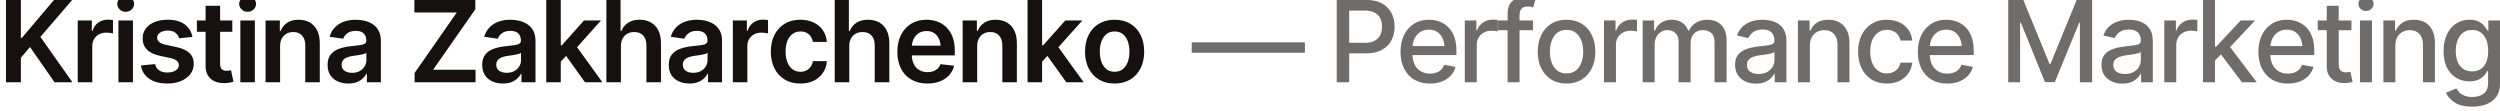
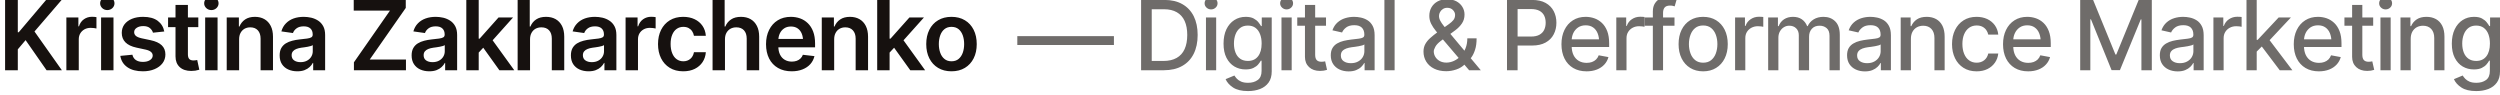
- <svg xmlns="http://www.w3.org/2000/svg" width="662.70" height="29.23" viewBox="0 0 662.70 29.23" role="img" aria-label="Kristina Zakharchenko">
+ <svg xmlns="http://www.w3.org/2000/svg" width="776.31" height="29.23" viewBox="0 0 776.31 29.23" role="img" aria-label="Kristina Zakharchenko">
  <g transform="translate(0,21.81)">
    <path d="M1.58 0.00V-21.83H5.53V-11.79H5.81L14.32 -21.83H19.14L10.71 -12.03L19.21 0.00H14.46L7.95 -9.35L5.53 -6.49V0.00Z M20.61 0.00V-16.38H24.34V-13.63H24.52Q24.96 -15.06 26.06 -15.83Q27.16 -16.60 28.56 -16.60Q28.88 -16.60 29.28 -16.57Q29.67 -16.54 29.95 -16.49V-12.96Q29.69 -13.04 29.17 -13.10Q28.64 -13.16 28.15 -13.16Q27.09 -13.16 26.25 -12.71Q25.42 -12.25 24.94 -11.46Q24.46 -10.66 24.46 -9.62V0.00Z M31.39 0.00V-16.38H35.24V0.00ZM33.32 -18.68Q32.40 -18.68 31.75 -19.29Q31.09 -19.91 31.09 -20.78Q31.09 -21.65 31.75 -22.26Q32.40 -22.88 33.32 -22.88Q34.24 -22.88 34.90 -22.26Q35.55 -21.65 35.55 -20.78Q35.55 -19.91 34.90 -19.29Q34.24 -18.68 33.32 -18.68Z M51.01 -12.03 47.50 -11.66Q47.28 -12.46 46.55 -13.09Q45.82 -13.71 44.48 -13.71Q43.28 -13.71 42.47 -13.19Q41.66 -12.66 41.66 -11.83Q41.66 -11.12 42.20 -10.66Q42.73 -10.20 43.97 -9.92L46.77 -9.33Q49.08 -8.84 50.22 -7.75Q51.36 -6.66 51.36 -4.91Q51.36 -3.36 50.47 -2.18Q49.57 -1.00 48.00 -0.34Q46.43 0.33 44.38 0.33Q41.37 0.33 39.55 -0.94Q37.72 -2.21 37.36 -4.46L41.11 -4.82Q41.37 -3.71 42.21 -3.15Q43.05 -2.59 44.37 -2.59Q45.74 -2.59 46.58 -3.15Q47.42 -3.72 47.42 -4.54Q47.42 -5.92 45.21 -6.41L42.42 -7.01Q40.07 -7.51 38.94 -8.67Q37.81 -9.82 37.81 -11.60Q37.81 -13.12 38.64 -14.24Q39.48 -15.35 40.97 -15.97Q42.47 -16.58 44.43 -16.58Q47.32 -16.58 48.97 -15.35Q50.62 -14.11 51.01 -12.03Z M61.58 -16.38V-13.38H52.19V-16.38ZM54.50 -20.27H58.35V-4.92Q58.35 -3.95 58.77 -3.49Q59.19 -3.04 60.11 -3.04Q60.37 -3.04 60.67 -3.08Q60.98 -3.12 61.24 -3.18L61.89 -0.16Q61.28 0.03 60.65 0.13Q60.01 0.22 59.39 0.22Q57.10 0.22 55.80 -0.98Q54.50 -2.19 54.50 -4.29Z M63.71 0.00V-16.38H67.56V0.00ZM65.64 -18.68Q64.72 -18.68 64.06 -19.29Q63.40 -19.91 63.40 -20.78Q63.40 -21.65 64.06 -22.26Q64.72 -22.88 65.64 -22.88Q66.56 -22.88 67.21 -22.26Q67.87 -21.65 67.87 -20.78Q67.87 -19.91 67.21 -19.29Q66.56 -18.68 65.64 -18.68Z M74.25 -9.59V0.00H70.40V-16.38H74.18V-13.58H74.36Q74.92 -14.96 76.12 -15.77Q77.32 -16.58 79.16 -16.58Q80.85 -16.58 82.11 -15.86Q83.37 -15.14 84.07 -13.76Q84.77 -12.38 84.77 -10.41V0.00H80.92V-9.81Q80.92 -11.45 80.07 -12.39Q79.22 -13.32 77.72 -13.32Q76.72 -13.32 75.93 -12.88Q75.15 -12.43 74.70 -11.60Q74.25 -10.78 74.25 -9.59Z M92.33 0.33Q90.77 0.33 89.52 -0.23Q88.27 -0.79 87.55 -1.89Q86.84 -2.99 86.84 -4.60Q86.84 -5.98 87.35 -6.89Q87.87 -7.79 88.75 -8.34Q89.64 -8.88 90.75 -9.16Q91.86 -9.45 93.05 -9.57Q94.50 -9.72 95.39 -9.84Q96.28 -9.96 96.69 -10.23Q97.10 -10.49 97.10 -11.04V-11.12Q97.10 -12.31 96.39 -12.97Q95.68 -13.63 94.33 -13.63Q92.92 -13.63 92.09 -13.01Q91.27 -12.40 90.97 -11.55L87.37 -12.06Q87.80 -13.56 88.79 -14.56Q89.77 -15.57 91.18 -16.08Q92.60 -16.58 94.31 -16.58Q95.48 -16.58 96.66 -16.31Q97.83 -16.03 98.81 -15.39Q99.78 -14.75 100.37 -13.67Q100.96 -12.58 100.96 -10.96V0.00H97.25V-2.26H97.13Q96.78 -1.58 96.14 -0.99Q95.50 -0.40 94.56 -0.03Q93.62 0.33 92.33 0.33ZM93.32 -2.51Q94.48 -2.51 95.33 -2.97Q96.19 -3.43 96.65 -4.20Q97.12 -4.97 97.12 -5.87V-7.80Q96.93 -7.65 96.50 -7.52Q96.08 -7.39 95.54 -7.29Q95.00 -7.20 94.48 -7.12Q93.96 -7.05 93.58 -7.00Q92.72 -6.88 92.03 -6.61Q91.35 -6.35 90.96 -5.87Q90.56 -5.40 90.56 -4.65Q90.56 -3.59 91.34 -3.05Q92.11 -2.51 93.32 -2.51Z M109.90 0.00V-2.46L121.09 -18.51H109.84V-21.83H126.00V-19.35L114.81 -3.32H126.06V0.00Z M133.31 0.33Q131.75 0.33 130.51 -0.23Q129.26 -0.79 128.54 -1.89Q127.82 -2.99 127.82 -4.60Q127.82 -5.98 128.34 -6.89Q128.85 -7.79 129.74 -8.34Q130.63 -8.88 131.73 -9.16Q132.84 -9.45 134.04 -9.57Q135.49 -9.72 136.38 -9.84Q137.26 -9.96 137.67 -10.23Q138.08 -10.49 138.08 -11.04V-11.12Q138.08 -12.31 137.37 -12.97Q136.67 -13.63 135.32 -13.63Q133.90 -13.63 133.08 -13.01Q132.25 -12.40 131.96 -11.55L128.36 -12.06Q128.79 -13.56 129.77 -14.56Q130.75 -15.57 132.17 -16.08Q133.58 -16.58 135.30 -16.58Q136.47 -16.58 137.64 -16.31Q138.81 -16.03 139.79 -15.39Q140.77 -14.75 141.36 -13.67Q141.95 -12.58 141.95 -10.96V0.00H138.23V-2.26H138.12Q137.77 -1.58 137.13 -0.99Q136.49 -0.40 135.55 -0.03Q134.60 0.33 133.31 0.33ZM134.30 -2.51Q135.47 -2.51 136.32 -2.97Q137.17 -3.43 137.64 -4.20Q138.11 -4.97 138.11 -5.87V-7.80Q137.92 -7.65 137.49 -7.52Q137.06 -7.39 136.52 -7.29Q135.99 -7.20 135.47 -7.12Q134.94 -7.05 134.57 -7.00Q133.70 -6.88 133.02 -6.61Q132.34 -6.35 131.94 -5.87Q131.55 -5.40 131.55 -4.65Q131.55 -3.59 132.32 -3.05Q133.10 -2.51 134.30 -2.51Z M148.32 -5.13 148.31 -9.80H148.93L154.80 -16.38H159.31L152.08 -8.30H151.27ZM144.80 0.00V-21.83H148.65V0.00ZM155.07 0.00 149.74 -7.44 152.34 -10.17 159.69 0.00Z M164.59 -9.59V0.00H160.74V-21.83H164.50V-13.58H164.71Q165.27 -14.97 166.48 -15.77Q167.68 -16.58 169.57 -16.58Q171.26 -16.58 172.53 -15.87Q173.80 -15.15 174.51 -13.77Q175.21 -12.40 175.21 -10.41V0.00H171.35V-9.81Q171.35 -11.48 170.50 -12.40Q169.65 -13.32 168.12 -13.32Q167.09 -13.32 166.29 -12.88Q165.50 -12.43 165.05 -11.60Q164.59 -10.78 164.59 -9.59Z M182.77 0.33Q181.21 0.33 179.96 -0.23Q178.71 -0.79 177.99 -1.89Q177.28 -2.99 177.28 -4.60Q177.28 -5.98 177.79 -6.89Q178.31 -7.79 179.19 -8.34Q180.08 -8.88 181.19 -9.16Q182.30 -9.45 183.49 -9.57Q184.94 -9.72 185.83 -9.84Q186.72 -9.96 187.13 -10.23Q187.54 -10.49 187.54 -11.04V-11.12Q187.54 -12.31 186.83 -12.97Q186.12 -13.63 184.77 -13.63Q183.36 -13.63 182.53 -13.01Q181.71 -12.40 181.41 -11.55L177.81 -12.06Q178.24 -13.56 179.23 -14.56Q180.21 -15.57 181.62 -16.08Q183.04 -16.58 184.75 -16.58Q185.92 -16.58 187.10 -16.31Q188.27 -16.03 189.24 -15.39Q190.22 -14.75 190.81 -13.67Q191.40 -12.58 191.40 -10.96V0.00H187.69V-2.26H187.57Q187.22 -1.58 186.58 -0.99Q185.94 -0.40 185.00 -0.03Q184.05 0.33 182.77 0.33ZM183.76 -2.51Q184.92 -2.51 185.77 -2.97Q186.63 -3.43 187.09 -4.20Q187.56 -4.97 187.56 -5.87V-7.80Q187.37 -7.65 186.94 -7.52Q186.52 -7.39 185.98 -7.29Q185.44 -7.20 184.92 -7.12Q184.40 -7.05 184.02 -7.00Q183.16 -6.88 182.47 -6.61Q181.79 -6.35 181.40 -5.87Q181.00 -5.40 181.00 -4.65Q181.00 -3.59 181.78 -3.05Q182.55 -2.51 183.76 -2.51Z M194.26 0.00V-16.38H197.98V-13.63H198.16Q198.61 -15.06 199.70 -15.83Q200.80 -16.60 202.20 -16.60Q202.52 -16.60 202.92 -16.57Q203.32 -16.54 203.59 -16.49V-12.96Q203.34 -13.04 202.81 -13.10Q202.28 -13.16 201.79 -13.16Q200.73 -13.16 199.90 -12.71Q199.06 -12.25 198.58 -11.46Q198.11 -10.66 198.11 -9.62V0.00Z M212.16 0.33Q209.72 0.33 207.97 -0.75Q206.21 -1.83 205.27 -3.73Q204.33 -5.63 204.33 -8.11Q204.33 -10.62 205.28 -12.53Q206.24 -14.43 207.99 -15.51Q209.75 -16.58 212.14 -16.58Q214.15 -16.58 215.68 -15.85Q217.22 -15.12 218.13 -13.80Q219.05 -12.47 219.18 -10.69H215.49Q215.35 -11.49 214.92 -12.12Q214.50 -12.75 213.82 -13.11Q213.13 -13.47 212.20 -13.47Q211.01 -13.47 210.12 -12.84Q209.23 -12.21 208.74 -11.02Q208.24 -9.83 208.24 -8.17Q208.24 -6.51 208.73 -5.30Q209.21 -4.08 210.11 -3.43Q211.00 -2.78 212.20 -2.78Q213.47 -2.78 214.36 -3.53Q215.25 -4.28 215.49 -5.60H219.18Q219.05 -3.86 218.16 -2.52Q217.27 -1.19 215.75 -0.43Q214.22 0.33 212.16 0.33Z M225.12 -9.59V0.00H221.27V-21.83H225.02V-13.58H225.23Q225.80 -14.97 227.01 -15.77Q228.21 -16.58 230.10 -16.58Q231.79 -16.58 233.06 -15.87Q234.33 -15.15 235.03 -13.77Q235.74 -12.40 235.74 -10.41V0.00H231.87V-9.81Q231.87 -11.48 231.02 -12.40Q230.17 -13.32 228.65 -13.32Q227.62 -13.32 226.82 -12.88Q226.03 -12.43 225.57 -11.60Q225.12 -10.78 225.12 -9.59Z M245.84 0.33Q243.37 0.33 241.58 -0.71Q239.79 -1.74 238.83 -3.63Q237.87 -5.53 237.87 -8.09Q237.87 -10.62 238.83 -12.53Q239.78 -14.44 241.51 -15.51Q243.24 -16.58 245.58 -16.58Q247.09 -16.58 248.45 -16.10Q249.81 -15.61 250.85 -14.60Q251.90 -13.59 252.50 -12.03Q253.10 -10.47 253.10 -8.31V-7.12H239.67V-9.71H251.18L249.38 -8.95Q249.38 -10.34 248.96 -11.37Q248.53 -12.41 247.69 -12.99Q246.85 -13.58 245.61 -13.58Q244.36 -13.58 243.49 -12.99Q242.61 -12.40 242.15 -11.42Q241.69 -10.43 241.69 -9.22V-7.42Q241.69 -5.92 242.22 -4.85Q242.74 -3.79 243.69 -3.24Q244.63 -2.68 245.88 -2.68Q246.71 -2.68 247.39 -2.92Q248.07 -3.16 248.56 -3.63Q249.06 -4.11 249.31 -4.80L252.91 -4.38Q252.57 -2.96 251.63 -1.90Q250.68 -0.84 249.21 -0.26Q247.74 0.33 245.84 0.33Z M259.03 -9.59V0.00H255.18V-16.38H258.95V-13.58H259.14Q259.70 -14.96 260.90 -15.77Q262.10 -16.58 263.94 -16.58Q265.63 -16.58 266.89 -15.86Q268.15 -15.14 268.85 -13.76Q269.55 -12.38 269.55 -10.41V0.00H265.70V-9.81Q265.70 -11.45 264.84 -12.39Q263.99 -13.32 262.50 -13.32Q261.49 -13.32 260.71 -12.88Q259.92 -12.43 259.48 -11.60Q259.03 -10.78 259.03 -9.59Z M275.91 -5.13 275.89 -9.80H276.52L282.39 -16.38H286.90L279.67 -8.30H278.86ZM272.39 0.00V-21.83H276.24V0.00ZM282.66 0.00 277.32 -7.44 279.93 -10.17 287.27 0.00Z M295.45 0.33Q293.06 0.33 291.30 -0.73Q289.54 -1.79 288.58 -3.69Q287.62 -5.59 287.62 -8.11Q287.62 -10.66 288.58 -12.56Q289.54 -14.47 291.30 -15.52Q293.06 -16.58 295.45 -16.58Q297.86 -16.58 299.62 -15.52Q301.38 -14.47 302.34 -12.56Q303.30 -10.66 303.30 -8.11Q303.30 -5.59 302.34 -3.69Q301.38 -1.79 299.62 -0.73Q297.86 0.33 295.45 0.33ZM295.46 -2.78Q296.79 -2.78 297.66 -3.50Q298.52 -4.21 298.96 -5.42Q299.39 -6.64 299.39 -8.12Q299.39 -9.63 298.96 -10.84Q298.52 -12.05 297.66 -12.76Q296.79 -13.47 295.46 -13.47Q294.15 -13.47 293.28 -12.76Q292.40 -12.05 291.97 -10.84Q291.53 -9.63 291.53 -8.12Q291.53 -6.64 291.97 -5.42Q292.40 -4.21 293.28 -3.50Q294.15 -2.78 295.46 -2.78Z" fill="#16110F" />
-     <path d="M345.90 -10.59V-7.83H315.90V-10.59Z M354.34 0.00V-21.83H362.13Q364.67 -21.83 366.34 -20.90Q368.01 -19.97 368.85 -18.36Q369.68 -16.76 369.68 -14.75Q369.68 -12.74 368.85 -11.14Q368.01 -9.53 366.33 -8.60Q364.65 -7.67 362.11 -7.67H356.77V-10.46H361.80Q363.42 -10.46 364.42 -11.02Q365.43 -11.58 365.89 -12.55Q366.36 -13.52 366.36 -14.75Q366.36 -15.99 365.89 -16.95Q365.43 -17.91 364.42 -18.46Q363.41 -19.00 361.78 -19.00H357.64V0.00Z M379.06 0.34Q376.65 0.34 374.89 -0.70Q373.13 -1.75 372.19 -3.64Q371.25 -5.54 371.25 -8.07Q371.25 -10.60 372.18 -12.51Q373.11 -14.43 374.80 -15.50Q376.49 -16.58 378.77 -16.58Q380.16 -16.58 381.47 -16.13Q382.78 -15.67 383.82 -14.69Q384.86 -13.71 385.46 -12.15Q386.07 -10.58 386.07 -8.36V-7.22H373.05V-9.60H384.43L382.95 -8.81Q382.95 -10.32 382.48 -11.48Q382.02 -12.64 381.09 -13.29Q380.16 -13.95 378.78 -13.95Q377.40 -13.95 376.43 -13.29Q375.45 -12.62 374.94 -11.54Q374.42 -10.45 374.42 -9.16V-7.55Q374.42 -5.87 375.01 -4.69Q375.59 -3.52 376.64 -2.90Q377.69 -2.29 379.08 -2.29Q379.99 -2.29 380.73 -2.55Q381.47 -2.82 382.01 -3.34Q382.55 -3.87 382.83 -4.64L385.85 -4.08Q385.49 -2.75 384.56 -1.76Q383.64 -0.76 382.24 -0.21Q380.84 0.34 379.06 0.34Z M388.29 0.00V-16.38H391.36V-13.76H391.53Q391.98 -15.08 393.12 -15.84Q394.26 -16.61 395.69 -16.61Q395.99 -16.61 396.39 -16.59Q396.80 -16.57 397.05 -16.54V-13.49Q396.85 -13.55 396.36 -13.61Q395.87 -13.67 395.37 -13.67Q394.25 -13.67 393.36 -13.19Q392.47 -12.72 391.97 -11.89Q391.46 -11.06 391.46 -9.98V0.00Z M406.35 -16.38V-13.81H397.11V-16.38ZM399.64 0.00V-18.28Q399.64 -19.80 400.31 -20.82Q400.99 -21.84 402.10 -22.34Q403.21 -22.85 404.49 -22.85Q405.47 -22.85 406.15 -22.69Q406.84 -22.54 407.16 -22.41L406.41 -19.83Q406.19 -19.90 405.84 -19.99Q405.49 -20.08 404.98 -20.08Q403.82 -20.08 403.31 -19.50Q402.80 -18.92 402.80 -17.83V0.00Z M415.25 0.34Q412.94 0.34 411.23 -0.72Q409.51 -1.77 408.57 -3.68Q407.62 -5.58 407.62 -8.10Q407.62 -10.65 408.57 -12.56Q409.51 -14.47 411.23 -15.53Q412.94 -16.58 415.25 -16.58Q417.56 -16.58 419.28 -15.53Q420.99 -14.47 421.94 -12.56Q422.89 -10.65 422.89 -8.10Q422.89 -5.58 421.94 -3.68Q420.99 -1.77 419.28 -0.72Q417.56 0.34 415.25 0.34ZM415.25 -2.34Q416.77 -2.34 417.74 -3.13Q418.72 -3.92 419.20 -5.23Q419.68 -6.55 419.68 -8.10Q419.68 -9.69 419.20 -11.00Q418.72 -12.32 417.74 -13.11Q416.77 -13.90 415.25 -13.90Q413.76 -13.90 412.78 -13.11Q411.80 -12.32 411.32 -11.00Q410.84 -9.69 410.84 -8.10Q410.84 -6.55 411.32 -5.23Q411.80 -3.92 412.78 -3.13Q413.76 -2.34 415.25 -2.34Z M425.18 0.00V-16.38H428.24V-13.76H428.42Q428.87 -15.08 430.01 -15.84Q431.14 -16.61 432.58 -16.61Q432.88 -16.61 433.28 -16.59Q433.68 -16.57 433.93 -16.54V-13.49Q433.74 -13.55 433.25 -13.61Q432.76 -13.67 432.25 -13.67Q431.13 -13.67 430.24 -13.19Q429.36 -12.72 428.85 -11.89Q428.35 -11.06 428.35 -9.98V0.00Z M435.44 0.00V-16.38H438.48V-13.69H438.70Q439.22 -15.05 440.38 -15.82Q441.54 -16.58 443.16 -16.58Q444.79 -16.58 445.90 -15.81Q447.01 -15.04 447.54 -13.69H447.72Q448.32 -15.01 449.59 -15.80Q450.86 -16.58 452.62 -16.58Q454.85 -16.58 456.27 -15.18Q457.69 -13.79 457.69 -10.97V0.00H454.49V-10.68Q454.49 -12.34 453.59 -13.09Q452.68 -13.83 451.42 -13.83Q449.87 -13.83 449.01 -12.87Q448.15 -11.91 448.15 -10.44V0.00H444.96V-10.89Q444.96 -12.21 444.14 -13.02Q443.31 -13.83 441.98 -13.83Q441.08 -13.83 440.31 -13.35Q439.54 -12.87 439.08 -12.03Q438.61 -11.19 438.61 -10.09V0.00Z M465.49 0.36Q463.93 0.36 462.67 -0.22Q461.41 -0.80 460.68 -1.91Q459.94 -3.03 459.94 -4.63Q459.94 -6.02 460.48 -6.91Q461.02 -7.80 461.92 -8.32Q462.83 -8.85 463.95 -9.12Q465.06 -9.38 466.23 -9.52Q467.70 -9.69 468.61 -9.80Q469.52 -9.91 469.94 -10.17Q470.36 -10.42 470.36 -11.00V-11.08Q470.36 -12.46 469.58 -13.23Q468.80 -13.99 467.25 -13.99Q465.65 -13.99 464.72 -13.29Q463.80 -12.59 463.45 -11.72L460.45 -12.40Q460.98 -13.90 462.01 -14.82Q463.04 -15.74 464.38 -16.16Q465.72 -16.58 467.20 -16.58Q468.18 -16.58 469.28 -16.35Q470.38 -16.12 471.35 -15.52Q472.33 -14.91 472.94 -13.78Q473.55 -12.65 473.55 -10.87V0.00H470.44V-2.24H470.32Q470.02 -1.64 469.40 -1.04Q468.78 -0.44 467.81 -0.04Q466.85 0.36 465.49 0.36ZM466.17 -2.19Q467.50 -2.19 468.44 -2.72Q469.38 -3.24 469.88 -4.09Q470.37 -4.94 470.37 -5.89V-8.02Q470.20 -7.85 469.72 -7.71Q469.24 -7.56 468.62 -7.46Q468.00 -7.35 467.41 -7.27Q466.82 -7.20 466.44 -7.15Q465.51 -7.02 464.75 -6.75Q463.98 -6.47 463.52 -5.95Q463.07 -5.44 463.07 -4.58Q463.07 -3.40 463.94 -2.80Q464.81 -2.19 466.17 -2.19Z M479.76 -9.71V0.00H476.59V-16.38H479.68V-13.69H479.89Q480.46 -15.01 481.64 -15.80Q482.83 -16.58 484.68 -16.58Q486.35 -16.58 487.60 -15.88Q488.86 -15.19 489.55 -13.81Q490.25 -12.44 490.25 -10.41V0.00H487.08V-10.02Q487.08 -11.80 486.15 -12.81Q485.22 -13.82 483.60 -13.82Q482.50 -13.82 481.63 -13.34Q480.76 -12.85 480.26 -11.94Q479.76 -11.03 479.76 -9.71Z M500.16 0.34Q497.80 0.34 496.09 -0.75Q494.38 -1.83 493.46 -3.73Q492.54 -5.64 492.54 -8.10Q492.54 -10.61 493.48 -12.51Q494.42 -14.42 496.13 -15.50Q497.84 -16.58 500.14 -16.58Q502.01 -16.58 503.47 -15.90Q504.93 -15.21 505.83 -13.97Q506.73 -12.73 506.90 -11.07H503.79Q503.62 -11.84 503.16 -12.49Q502.70 -13.13 501.95 -13.52Q501.20 -13.90 500.18 -13.90Q498.85 -13.90 497.86 -13.20Q496.87 -12.50 496.31 -11.22Q495.76 -9.93 495.76 -8.17Q495.76 -6.40 496.30 -5.08Q496.85 -3.77 497.84 -3.06Q498.84 -2.34 500.18 -2.34Q501.56 -2.34 502.53 -3.10Q503.50 -3.86 503.79 -5.19H506.90Q506.73 -3.59 505.86 -2.35Q505.00 -1.10 503.55 -0.38Q502.10 0.34 500.16 0.34Z M516.18 0.34Q513.77 0.34 512.01 -0.70Q510.26 -1.75 509.32 -3.64Q508.38 -5.54 508.38 -8.07Q508.38 -10.60 509.31 -12.51Q510.24 -14.43 511.93 -15.50Q513.62 -16.58 515.89 -16.58Q517.29 -16.58 518.59 -16.13Q519.90 -15.67 520.94 -14.69Q521.98 -13.71 522.59 -12.15Q523.19 -10.58 523.19 -8.36V-7.22H510.17V-9.60H521.55L520.08 -8.81Q520.08 -10.32 519.61 -11.48Q519.14 -12.64 518.21 -13.29Q517.28 -13.95 515.91 -13.95Q514.53 -13.95 513.55 -13.29Q512.58 -12.62 512.06 -11.54Q511.55 -10.45 511.55 -9.16V-7.55Q511.55 -5.87 512.13 -4.69Q512.72 -3.52 513.77 -2.90Q514.82 -2.29 516.20 -2.29Q517.11 -2.29 517.85 -2.55Q518.60 -2.82 519.13 -3.34Q519.67 -3.87 519.95 -4.64L522.97 -4.08Q522.61 -2.75 521.69 -1.76Q520.76 -0.76 519.36 -0.21Q517.96 0.34 516.18 0.34Z M532.34 -21.83H536.34L543.29 -4.87H543.54L550.49 -21.83H554.58V0.00H551.34V-15.79H551.15L544.68 -0.04H542.08L535.69 -15.80H535.49V0.00H532.34Z M562.60 0.36Q561.05 0.36 559.79 -0.22Q558.53 -0.80 557.79 -1.91Q557.06 -3.03 557.06 -4.63Q557.06 -6.02 557.60 -6.91Q558.13 -7.80 559.04 -8.32Q559.95 -8.85 561.07 -9.12Q562.18 -9.38 563.35 -9.52Q564.82 -9.69 565.73 -9.80Q566.64 -9.91 567.06 -10.17Q567.48 -10.42 567.48 -11.00V-11.08Q567.48 -12.46 566.70 -13.23Q565.92 -13.99 564.37 -13.99Q562.77 -13.99 561.84 -13.29Q560.92 -12.59 560.57 -11.72L557.57 -12.40Q558.10 -13.90 559.13 -14.82Q560.16 -15.74 561.50 -16.16Q562.84 -16.58 564.32 -16.58Q565.30 -16.58 566.40 -16.35Q567.49 -16.12 568.47 -15.52Q569.45 -14.91 570.06 -13.78Q570.67 -12.65 570.67 -10.87V0.00H567.56V-2.24H567.44Q567.14 -1.64 566.52 -1.04Q565.90 -0.44 564.93 -0.04Q563.97 0.36 562.60 0.36ZM563.29 -2.19Q564.62 -2.19 565.56 -2.72Q566.50 -3.24 567.00 -4.09Q567.49 -4.94 567.49 -5.89V-8.02Q567.32 -7.85 566.84 -7.71Q566.35 -7.56 565.74 -7.46Q565.12 -7.35 564.53 -7.27Q563.94 -7.20 563.55 -7.15Q562.63 -7.02 561.87 -6.75Q561.10 -6.47 560.64 -5.95Q560.19 -5.44 560.19 -4.58Q560.19 -3.40 561.06 -2.80Q561.93 -2.19 563.29 -2.19Z M573.71 0.00V-16.38H576.78V-13.76H576.95Q577.40 -15.08 578.54 -15.84Q579.68 -16.61 581.11 -16.61Q581.41 -16.61 581.81 -16.59Q582.22 -16.57 582.47 -16.54V-13.49Q582.27 -13.55 581.78 -13.61Q581.29 -13.67 580.79 -13.67Q579.67 -13.67 578.78 -13.19Q577.89 -12.72 577.39 -11.89Q576.88 -11.06 576.88 -9.98V0.00Z M586.91 -5.55 586.87 -9.44H587.45L593.96 -16.38H597.77L590.34 -8.47H589.82ZM583.98 0.00V-21.83H587.15V0.00ZM594.30 0.00 588.44 -7.76 590.64 -10.01 598.22 0.00Z M606.46 0.34Q604.05 0.34 602.29 -0.70Q600.54 -1.75 599.60 -3.64Q598.65 -5.54 598.65 -8.07Q598.65 -10.60 599.58 -12.51Q600.52 -14.43 602.21 -15.50Q603.90 -16.58 606.17 -16.58Q607.56 -16.58 608.87 -16.13Q610.18 -15.67 611.22 -14.69Q612.26 -13.71 612.87 -12.15Q613.47 -10.58 613.47 -8.36V-7.22H600.45V-9.60H611.83L610.36 -8.81Q610.36 -10.32 609.89 -11.48Q609.42 -12.64 608.49 -13.29Q607.56 -13.95 606.18 -13.95Q604.81 -13.95 603.83 -13.29Q602.86 -12.62 602.34 -11.54Q601.82 -10.45 601.82 -9.16V-7.55Q601.82 -5.87 602.41 -4.69Q602.99 -3.52 604.05 -2.90Q605.10 -2.29 606.48 -2.29Q607.39 -2.29 608.13 -2.55Q608.87 -2.82 609.41 -3.34Q609.95 -3.87 610.23 -4.64L613.25 -4.08Q612.89 -2.75 611.97 -1.76Q611.04 -0.76 609.64 -0.21Q608.24 0.34 606.46 0.34Z M623.32 -16.38V-13.81H614.39V-16.38ZM616.77 -20.27H619.94V-4.80Q619.94 -3.68 620.42 -3.16Q620.89 -2.63 621.92 -2.63Q622.17 -2.63 622.46 -2.67Q622.75 -2.70 623.04 -2.76L623.63 -0.12Q623.15 0.04 622.58 0.13Q622.01 0.21 621.44 0.21Q619.31 0.21 618.04 -0.98Q616.77 -2.17 616.77 -4.15Z M625.58 0.00V-16.38H628.75V0.00ZM627.18 -18.89Q626.35 -18.89 625.76 -19.45Q625.17 -20.00 625.17 -20.79Q625.17 -21.58 625.76 -22.13Q626.35 -22.69 627.18 -22.69Q628.00 -22.69 628.59 -22.13Q629.19 -21.58 629.19 -20.79Q629.19 -20.00 628.59 -19.45Q628.00 -18.89 627.18 -18.89Z M634.96 -9.71V0.00H631.79V-16.38H634.88V-13.69H635.09Q635.66 -15.01 636.84 -15.80Q638.03 -16.58 639.88 -16.58Q641.55 -16.58 642.80 -15.88Q644.06 -15.19 644.75 -13.81Q645.45 -12.44 645.45 -10.41V0.00H642.28V-10.02Q642.28 -11.80 641.35 -12.81Q640.42 -13.82 638.80 -13.82Q637.70 -13.82 636.83 -13.34Q635.96 -12.85 635.46 -11.94Q634.96 -11.03 634.96 -9.71Z M655.33 6.47Q652.40 6.47 650.71 5.37Q649.03 4.27 648.39 2.77L651.11 1.64Q651.40 2.11 651.89 2.64Q652.38 3.16 653.21 3.53Q654.05 3.90 655.36 3.90Q657.18 3.90 658.36 3.03Q659.55 2.16 659.55 0.23V-2.98H659.33Q659.05 -2.46 658.52 -1.82Q657.98 -1.18 657.04 -0.72Q656.10 -0.25 654.59 -0.25Q652.65 -0.25 651.11 -1.16Q649.56 -2.08 648.65 -3.86Q647.74 -5.64 647.74 -8.24Q647.74 -10.85 648.64 -12.72Q649.53 -14.58 651.09 -15.58Q652.65 -16.58 654.63 -16.58Q656.15 -16.58 657.09 -16.08Q658.03 -15.57 658.56 -14.90Q659.09 -14.22 659.38 -13.72H659.61V-16.38H662.70V0.37Q662.70 2.47 661.73 3.82Q660.76 5.17 659.09 5.82Q657.42 6.47 655.33 6.47ZM655.30 -2.89Q657.36 -2.89 658.47 -4.33Q659.57 -5.76 659.57 -8.29Q659.57 -9.95 659.09 -11.20Q658.60 -12.46 657.65 -13.17Q656.69 -13.87 655.30 -13.87Q653.86 -13.87 652.90 -13.13Q651.93 -12.39 651.45 -11.12Q650.97 -9.86 650.97 -8.29Q650.97 -6.69 651.46 -5.47Q651.95 -4.25 652.92 -3.57Q653.89 -2.89 655.30 -2.89Z" fill="#16110F" opacity="0.62" />
+     <path d="M345.90 -10.59V-7.83H315.90V-10.59Z M361.41 0.00H356.02V-2.88H361.23Q363.72 -2.88 365.37 -3.82Q367.03 -4.75 367.85 -6.56Q368.67 -8.36 368.67 -10.95Q368.67 -13.51 367.86 -15.30Q367.05 -17.08 365.43 -18.01Q363.82 -18.94 361.43 -18.94H355.91V-21.83H361.63Q364.85 -21.83 367.15 -20.52Q369.45 -19.22 370.68 -16.78Q371.90 -14.33 371.90 -10.95Q371.90 -7.54 370.66 -5.08Q369.43 -2.63 367.08 -1.32Q364.74 0.00 361.41 0.00ZM357.64 -21.83V0.00H354.34V-21.83Z M374.48 0.00V-16.38H377.65V0.00ZM376.07 -18.89Q375.25 -18.89 374.65 -19.45Q374.06 -20.00 374.06 -20.79Q374.06 -21.58 374.65 -22.13Q375.25 -22.69 376.07 -22.69Q376.90 -22.69 377.49 -22.13Q378.08 -21.58 378.08 -20.79Q378.08 -20.00 377.49 -19.45Q376.90 -18.89 376.07 -18.89Z M387.53 6.47Q384.60 6.47 382.91 5.37Q381.23 4.27 380.58 2.77L383.31 1.64Q383.60 2.11 384.08 2.64Q384.57 3.16 385.41 3.53Q386.24 3.90 387.56 3.90Q389.37 3.90 390.56 3.03Q391.75 2.16 391.75 0.23V-2.98H391.52Q391.25 -2.46 390.71 -1.82Q390.18 -1.18 389.23 -0.72Q388.29 -0.25 386.78 -0.25Q384.85 -0.25 383.31 -1.16Q381.76 -2.08 380.85 -3.86Q379.94 -5.64 379.94 -8.24Q379.94 -10.85 380.83 -12.72Q381.73 -14.58 383.29 -15.58Q384.85 -16.58 386.82 -16.58Q388.34 -16.58 389.28 -16.08Q390.23 -15.57 390.76 -14.90Q391.29 -14.22 391.58 -13.72H391.81V-16.38H394.90V0.37Q394.90 2.47 393.93 3.82Q392.96 5.17 391.29 5.82Q389.62 6.47 387.53 6.47ZM387.50 -2.89Q389.56 -2.89 390.66 -4.33Q391.77 -5.76 391.77 -8.29Q391.77 -9.95 391.28 -11.20Q390.80 -12.46 389.85 -13.17Q388.89 -13.87 387.50 -13.87Q386.06 -13.87 385.10 -13.13Q384.13 -12.39 383.65 -11.12Q383.17 -9.86 383.17 -8.29Q383.17 -6.69 383.66 -5.47Q384.14 -4.25 385.11 -3.57Q386.08 -2.89 387.50 -2.89Z M397.93 0.00V-16.38H401.10V0.00ZM399.52 -18.89Q398.70 -18.89 398.11 -19.45Q397.51 -20.00 397.51 -20.79Q397.51 -21.58 398.11 -22.13Q398.70 -22.69 399.52 -22.69Q400.35 -22.69 400.94 -22.13Q401.53 -21.58 401.53 -20.79Q401.53 -20.00 400.94 -19.45Q400.35 -18.89 399.52 -18.89Z M411.76 -16.38V-13.81H402.83V-16.38ZM405.22 -20.27H408.39V-4.80Q408.39 -3.68 408.86 -3.16Q409.34 -2.63 410.37 -2.63Q410.62 -2.63 410.91 -2.67Q411.20 -2.70 411.49 -2.76L412.08 -0.12Q411.60 0.04 411.03 0.13Q410.46 0.21 409.89 0.21Q407.76 0.21 406.49 -0.98Q405.22 -2.17 405.22 -4.15Z M418.79 0.36Q417.23 0.36 415.97 -0.22Q414.71 -0.80 413.98 -1.91Q413.24 -3.03 413.24 -4.63Q413.24 -6.02 413.78 -6.91Q414.32 -7.80 415.22 -8.32Q416.13 -8.85 417.25 -9.12Q418.36 -9.38 419.53 -9.52Q421.00 -9.69 421.91 -9.80Q422.82 -9.91 423.24 -10.17Q423.66 -10.42 423.66 -11.00V-11.08Q423.66 -12.46 422.88 -13.23Q422.10 -13.99 420.55 -13.99Q418.95 -13.99 418.02 -13.29Q417.10 -12.59 416.75 -11.72L413.75 -12.40Q414.28 -13.90 415.31 -14.82Q416.34 -15.74 417.68 -16.16Q419.02 -16.58 420.50 -16.58Q421.48 -16.58 422.58 -16.35Q423.68 -16.12 424.65 -15.52Q425.63 -14.91 426.24 -13.78Q426.85 -12.65 426.85 -10.87V0.00H423.74V-2.24H423.62Q423.32 -1.64 422.70 -1.04Q422.08 -0.44 421.12 -0.04Q420.15 0.36 418.79 0.36ZM419.47 -2.19Q420.80 -2.19 421.74 -2.72Q422.68 -3.24 423.18 -4.09Q423.67 -4.94 423.67 -5.89V-8.02Q423.50 -7.85 423.02 -7.71Q422.54 -7.56 421.92 -7.46Q421.30 -7.35 420.71 -7.27Q420.12 -7.20 419.74 -7.15Q418.81 -7.02 418.05 -6.75Q417.28 -6.47 416.82 -5.95Q416.37 -5.44 416.37 -4.58Q416.37 -3.40 417.24 -2.80Q418.12 -2.19 419.47 -2.19Z M433.06 -21.83V0.00H429.89V-21.83Z M449.10 0.30Q446.92 0.30 445.33 -0.49Q443.74 -1.28 442.89 -2.66Q442.03 -4.05 442.03 -5.80Q442.03 -7.14 442.61 -8.16Q443.18 -9.18 444.18 -10.05Q445.17 -10.93 446.44 -11.86L449.96 -14.35Q450.83 -14.97 451.33 -15.60Q451.84 -16.24 451.84 -17.21Q451.84 -17.98 451.18 -18.69Q450.52 -19.39 449.41 -19.39Q448.65 -19.39 448.07 -19.02Q447.49 -18.65 447.17 -18.07Q446.84 -17.49 446.84 -16.85Q446.84 -16.11 447.25 -15.35Q447.66 -14.58 448.31 -13.78Q448.97 -12.98 449.69 -12.10L459.82 0.00H456.20L447.82 -9.84Q446.78 -11.10 445.87 -12.21Q444.96 -13.32 444.40 -14.44Q443.84 -15.57 443.84 -16.89Q443.84 -18.40 444.53 -19.57Q445.22 -20.73 446.45 -21.39Q447.69 -22.05 449.34 -22.05Q451.03 -22.05 452.25 -21.40Q453.46 -20.75 454.11 -19.66Q454.77 -18.58 454.77 -17.29Q454.77 -15.75 453.99 -14.57Q453.21 -13.39 451.87 -12.39L447.47 -9.15Q446.20 -8.21 445.71 -7.30Q445.22 -6.38 445.22 -5.88Q445.22 -4.94 445.71 -4.14Q446.19 -3.35 447.07 -2.86Q447.95 -2.37 449.14 -2.37Q450.34 -2.37 451.50 -2.91Q452.65 -3.44 453.59 -4.43Q454.52 -5.42 455.08 -6.81Q455.64 -8.20 455.64 -9.91H458.52Q458.52 -7.80 458.04 -6.35Q457.57 -4.90 456.89 -3.98Q456.21 -3.07 455.62 -2.57Q455.43 -2.39 455.25 -2.22Q455.08 -2.05 454.89 -1.88Q453.78 -0.76 452.20 -0.23Q450.63 0.30 449.10 0.30Z M467.96 0.00V-21.83H475.74Q478.28 -21.83 479.95 -20.90Q481.62 -19.97 482.46 -18.36Q483.30 -16.76 483.30 -14.75Q483.30 -12.74 482.46 -11.14Q481.63 -9.53 479.94 -8.60Q478.26 -7.67 475.73 -7.67H470.38V-10.46H475.41Q477.03 -10.46 478.04 -11.02Q479.04 -11.58 479.51 -12.55Q479.97 -13.52 479.97 -14.75Q479.97 -15.99 479.51 -16.95Q479.04 -17.91 478.03 -18.46Q477.02 -19.00 475.39 -19.00H471.25V0.00Z M492.67 0.34Q490.26 0.34 488.50 -0.70Q486.75 -1.75 485.81 -3.64Q484.87 -5.54 484.87 -8.07Q484.87 -10.60 485.80 -12.51Q486.73 -14.43 488.42 -15.50Q490.11 -16.58 492.38 -16.58Q493.77 -16.58 495.08 -16.13Q496.39 -15.67 497.43 -14.69Q498.47 -13.71 499.08 -12.15Q499.68 -10.58 499.68 -8.36V-7.22H486.66V-9.60H498.04L496.57 -8.81Q496.57 -10.32 496.10 -11.48Q495.63 -12.64 494.70 -13.29Q493.77 -13.95 492.39 -13.95Q491.02 -13.95 490.04 -13.29Q489.07 -12.62 488.55 -11.54Q488.04 -10.45 488.04 -9.16V-7.55Q488.04 -5.87 488.62 -4.69Q489.20 -3.52 490.26 -2.90Q491.31 -2.29 492.69 -2.29Q493.60 -2.29 494.34 -2.55Q495.08 -2.82 495.62 -3.34Q496.16 -3.87 496.44 -4.64L499.46 -4.08Q499.10 -2.75 498.18 -1.76Q497.25 -0.76 495.85 -0.21Q494.45 0.34 492.67 0.34Z M501.90 0.00V-16.38H504.97V-13.76H505.15Q505.60 -15.08 506.73 -15.84Q507.87 -16.61 509.31 -16.61Q509.60 -16.61 510.01 -16.59Q510.41 -16.57 510.66 -16.54V-13.49Q510.47 -13.55 509.97 -13.61Q509.48 -13.67 508.98 -13.67Q507.86 -13.67 506.97 -13.19Q506.09 -12.72 505.58 -11.89Q505.07 -11.06 505.07 -9.98V0.00Z M519.97 -16.38V-13.81H510.73V-16.38ZM513.25 0.00V-18.28Q513.25 -19.80 513.93 -20.82Q514.60 -21.84 515.71 -22.34Q516.82 -22.85 518.10 -22.85Q519.08 -22.85 519.77 -22.69Q520.45 -22.54 520.77 -22.41L520.02 -19.83Q519.80 -19.90 519.46 -19.99Q519.11 -20.08 518.60 -20.08Q517.44 -20.08 516.93 -19.50Q516.42 -18.92 516.42 -17.83V0.00Z M528.86 0.34Q526.56 0.34 524.84 -0.72Q523.13 -1.77 522.18 -3.68Q521.24 -5.58 521.24 -8.10Q521.24 -10.65 522.18 -12.56Q523.13 -14.47 524.84 -15.53Q526.56 -16.58 528.86 -16.58Q531.18 -16.58 532.89 -15.53Q534.61 -14.47 535.56 -12.56Q536.51 -10.65 536.51 -8.10Q536.51 -5.58 535.56 -3.68Q534.61 -1.77 532.89 -0.72Q531.18 0.34 528.86 0.34ZM528.87 -2.34Q530.38 -2.34 531.35 -3.13Q532.33 -3.92 532.81 -5.23Q533.29 -6.55 533.29 -8.10Q533.29 -9.69 532.81 -11.00Q532.33 -12.32 531.35 -13.11Q530.38 -13.90 528.87 -13.90Q527.38 -13.90 526.40 -13.11Q525.42 -12.32 524.94 -11.00Q524.45 -9.69 524.45 -8.10Q524.45 -6.55 524.94 -5.23Q525.42 -3.92 526.40 -3.13Q527.38 -2.34 528.87 -2.34Z M538.79 0.00V-16.38H541.85V-13.76H542.03Q542.48 -15.08 543.62 -15.84Q544.76 -16.61 546.19 -16.61Q546.49 -16.61 546.89 -16.59Q547.30 -16.57 547.54 -16.54V-13.49Q547.35 -13.55 546.86 -13.61Q546.37 -13.67 545.87 -13.67Q544.75 -13.67 543.86 -13.19Q542.97 -12.72 542.46 -11.89Q541.96 -11.06 541.96 -9.98V0.00Z M549.06 0.00V-16.38H552.09V-13.69H552.32Q552.83 -15.05 553.99 -15.82Q555.15 -16.58 556.77 -16.58Q558.41 -16.58 559.52 -15.81Q560.63 -15.04 561.16 -13.69H561.33Q561.93 -15.01 563.20 -15.80Q564.48 -16.58 566.24 -16.58Q568.46 -16.58 569.88 -15.18Q571.30 -13.79 571.30 -10.97V0.00H568.11V-10.68Q568.11 -12.34 567.20 -13.09Q566.30 -13.83 565.04 -13.83Q563.48 -13.83 562.62 -12.87Q561.76 -11.91 561.76 -10.44V0.00H558.57V-10.89Q558.57 -12.21 557.75 -13.02Q556.93 -13.83 555.60 -13.83Q554.69 -13.83 553.92 -13.35Q553.15 -12.87 552.69 -12.03Q552.23 -11.19 552.23 -10.09V0.00Z M579.10 0.36Q577.54 0.36 576.28 -0.22Q575.02 -0.80 574.29 -1.91Q573.56 -3.03 573.56 -4.63Q573.56 -6.02 574.09 -6.91Q574.63 -7.80 575.54 -8.32Q576.44 -8.85 577.56 -9.12Q578.67 -9.38 579.84 -9.52Q581.31 -9.69 582.22 -9.80Q583.13 -9.91 583.55 -10.17Q583.97 -10.42 583.97 -11.00V-11.08Q583.97 -12.46 583.19 -13.23Q582.41 -13.99 580.86 -13.99Q579.26 -13.99 578.34 -13.29Q577.41 -12.59 577.06 -11.72L574.06 -12.40Q574.60 -13.90 575.63 -14.82Q576.66 -15.74 578.00 -16.16Q579.34 -16.58 580.81 -16.58Q581.79 -16.58 582.89 -16.35Q583.99 -16.12 584.96 -15.52Q585.94 -14.91 586.55 -13.78Q587.17 -12.65 587.17 -10.87V0.00H584.05V-2.24H583.93Q583.63 -1.64 583.01 -1.04Q582.39 -0.44 581.43 -0.04Q580.46 0.36 579.10 0.36ZM579.78 -2.19Q581.11 -2.19 582.05 -2.72Q582.99 -3.24 583.49 -4.09Q583.99 -4.94 583.99 -5.89V-8.02Q583.81 -7.85 583.33 -7.71Q582.85 -7.56 582.23 -7.46Q581.62 -7.35 581.03 -7.27Q580.44 -7.20 580.05 -7.15Q579.13 -7.02 578.36 -6.75Q577.59 -6.47 577.14 -5.95Q576.68 -5.44 576.68 -4.58Q576.68 -3.40 577.55 -2.80Q578.43 -2.19 579.78 -2.19Z M593.38 -9.71V0.00H590.21V-16.38H593.29V-13.69H593.50Q594.07 -15.01 595.25 -15.80Q596.44 -16.58 598.29 -16.58Q599.96 -16.58 601.22 -15.88Q602.47 -15.19 603.17 -13.81Q603.86 -12.44 603.86 -10.41V0.00H600.69V-10.02Q600.69 -11.80 599.76 -12.81Q598.83 -13.82 597.21 -13.82Q596.11 -13.82 595.24 -13.34Q594.37 -12.85 593.87 -11.94Q593.38 -11.03 593.38 -9.71Z M613.78 0.34Q611.42 0.34 609.71 -0.75Q608.00 -1.83 607.08 -3.73Q606.15 -5.64 606.15 -8.10Q606.15 -10.61 607.09 -12.51Q608.03 -14.42 609.74 -15.50Q611.45 -16.58 613.75 -16.58Q615.62 -16.58 617.08 -15.90Q618.54 -15.21 619.44 -13.97Q620.34 -12.73 620.51 -11.07H617.40Q617.24 -11.84 616.78 -12.49Q616.32 -13.13 615.57 -13.52Q614.82 -13.90 613.80 -13.90Q612.47 -13.90 611.48 -13.20Q610.48 -12.50 609.93 -11.22Q609.37 -9.93 609.37 -8.17Q609.37 -6.40 609.92 -5.08Q610.46 -3.77 611.46 -3.06Q612.46 -2.34 613.80 -2.34Q615.17 -2.34 616.14 -3.10Q617.11 -3.86 617.40 -5.19H620.51Q620.34 -3.59 619.47 -2.35Q618.61 -1.10 617.16 -0.38Q615.72 0.34 613.78 0.34Z M629.79 0.34Q627.38 0.34 625.63 -0.70Q623.87 -1.75 622.93 -3.64Q621.99 -5.54 621.99 -8.07Q621.99 -10.60 622.92 -12.51Q623.85 -14.43 625.54 -15.50Q627.23 -16.58 629.51 -16.58Q630.90 -16.58 632.21 -16.13Q633.52 -15.67 634.56 -14.69Q635.60 -13.71 636.20 -12.15Q636.81 -10.58 636.81 -8.36V-7.22H623.78V-9.60H635.17L633.69 -8.81Q633.69 -10.32 633.22 -11.48Q632.75 -12.64 631.82 -13.29Q630.90 -13.95 629.52 -13.95Q628.14 -13.95 627.17 -13.29Q626.19 -12.62 625.68 -11.54Q625.16 -10.45 625.16 -9.16V-7.55Q625.16 -5.87 625.74 -4.69Q626.33 -3.52 627.38 -2.90Q628.43 -2.29 629.82 -2.29Q630.72 -2.29 631.47 -2.55Q632.21 -2.82 632.75 -3.34Q633.29 -3.87 633.57 -4.64L636.59 -4.08Q636.23 -2.75 635.30 -1.76Q634.38 -0.76 632.97 -0.21Q631.57 0.34 629.79 0.34Z M645.95 -21.83H649.96L656.90 -4.87H657.16L664.11 -21.83H668.19V0.00H664.96V-15.79H664.76L658.29 -0.04H655.69L649.30 -15.80H649.10V0.00H645.95Z M676.22 0.36Q674.66 0.36 673.40 -0.22Q672.14 -0.80 671.41 -1.91Q670.68 -3.03 670.68 -4.63Q670.68 -6.02 671.21 -6.91Q671.75 -7.80 672.66 -8.32Q673.56 -8.85 674.68 -9.12Q675.79 -9.38 676.96 -9.52Q678.43 -9.69 679.34 -9.80Q680.25 -9.91 680.67 -10.17Q681.09 -10.42 681.09 -11.00V-11.08Q681.09 -12.46 680.31 -13.23Q679.53 -13.99 677.98 -13.99Q676.38 -13.99 675.46 -13.29Q674.53 -12.59 674.18 -11.72L671.18 -12.40Q671.72 -13.90 672.75 -14.82Q673.77 -15.74 675.12 -16.16Q676.46 -16.58 677.93 -16.58Q678.91 -16.58 680.01 -16.35Q681.11 -16.12 682.08 -15.52Q683.06 -14.91 683.67 -13.78Q684.29 -12.65 684.29 -10.87V0.00H681.17V-2.24H681.05Q680.75 -1.64 680.13 -1.04Q679.51 -0.44 678.55 -0.04Q677.58 0.36 676.22 0.36ZM676.90 -2.19Q678.23 -2.19 679.17 -2.72Q680.11 -3.24 680.61 -4.09Q681.10 -4.94 681.10 -5.89V-8.02Q680.93 -7.85 680.45 -7.71Q679.97 -7.56 679.35 -7.46Q678.73 -7.35 678.14 -7.27Q677.55 -7.20 677.17 -7.15Q676.24 -7.02 675.48 -6.75Q674.71 -6.47 674.26 -5.95Q673.80 -5.44 673.80 -4.58Q673.80 -3.40 674.67 -2.80Q675.55 -2.19 676.90 -2.19Z M687.32 0.00V-16.38H690.39V-13.76H690.56Q691.02 -15.08 692.15 -15.84Q693.29 -16.61 694.73 -16.61Q695.02 -16.61 695.43 -16.59Q695.83 -16.57 696.08 -16.54V-13.49Q695.89 -13.55 695.39 -13.61Q694.90 -13.67 694.40 -13.67Q693.28 -13.67 692.39 -13.19Q691.51 -12.72 691.00 -11.89Q690.49 -11.06 690.49 -9.98V0.00Z M700.52 -5.55 700.49 -9.44H701.06L707.57 -16.38H711.38L703.96 -8.47H703.44ZM697.59 0.00V-21.83H700.76V0.00ZM707.91 0.00 702.05 -7.76 704.25 -10.01 711.83 0.00Z M720.07 0.34Q717.66 0.34 715.91 -0.70Q714.15 -1.75 713.21 -3.64Q712.27 -5.54 712.27 -8.07Q712.27 -10.60 713.20 -12.51Q714.13 -14.43 715.82 -15.50Q717.51 -16.58 719.79 -16.58Q721.18 -16.58 722.49 -16.13Q723.79 -15.67 724.83 -14.69Q725.87 -13.71 726.48 -12.15Q727.09 -10.58 727.09 -8.36V-7.22H714.06V-9.60H725.45L723.97 -8.81Q723.97 -10.32 723.50 -11.48Q723.03 -12.64 722.10 -13.29Q721.17 -13.95 719.80 -13.95Q718.42 -13.95 717.44 -13.29Q716.47 -12.62 715.95 -11.54Q715.44 -10.45 715.44 -9.16V-7.55Q715.44 -5.87 716.02 -4.69Q716.61 -3.52 717.66 -2.90Q718.71 -2.29 720.10 -2.29Q721.00 -2.29 721.74 -2.55Q722.49 -2.82 723.03 -3.34Q723.56 -3.87 723.85 -4.64L726.86 -4.08Q726.50 -2.75 725.58 -1.76Q724.65 -0.76 723.25 -0.21Q721.85 0.34 720.07 0.34Z M736.93 -16.38V-13.81H728.00V-16.38ZM730.39 -20.27H733.56V-4.80Q733.56 -3.68 734.03 -3.16Q734.50 -2.63 735.54 -2.63Q735.79 -2.63 736.08 -2.67Q736.36 -2.70 736.65 -2.76L737.25 -0.12Q736.76 0.04 736.19 0.13Q735.63 0.21 735.06 0.21Q732.93 0.21 731.66 -0.98Q730.39 -2.17 730.39 -4.15Z M739.19 0.00V-16.38H742.36V0.00ZM740.79 -18.89Q739.96 -18.89 739.37 -19.45Q738.78 -20.00 738.78 -20.79Q738.78 -21.58 739.37 -22.13Q739.96 -22.69 740.79 -22.69Q741.61 -22.69 742.21 -22.13Q742.80 -21.58 742.80 -20.79Q742.80 -20.00 742.21 -19.45Q741.61 -18.89 740.79 -18.89Z M748.58 -9.71V0.00H745.41V-16.38H748.49V-13.69H748.70Q749.27 -15.01 750.46 -15.80Q751.64 -16.58 753.49 -16.58Q755.16 -16.58 756.42 -15.88Q757.67 -15.19 758.37 -13.81Q759.06 -12.44 759.06 -10.41V0.00H755.89V-10.02Q755.89 -11.80 754.96 -12.81Q754.03 -13.82 752.41 -13.82Q751.31 -13.82 750.44 -13.34Q749.57 -12.85 749.07 -11.94Q748.58 -11.03 748.58 -9.71Z M768.94 6.47Q766.01 6.47 764.33 5.37Q762.64 4.27 762.00 2.77L764.72 1.64Q765.01 2.11 765.50 2.64Q765.99 3.16 766.82 3.53Q767.66 3.90 768.98 3.90Q770.79 3.90 771.98 3.03Q773.16 2.16 773.16 0.23V-2.98H772.94Q772.67 -2.46 772.13 -1.82Q771.59 -1.18 770.65 -0.72Q769.71 -0.25 768.20 -0.25Q766.27 -0.25 764.72 -1.16Q763.17 -2.08 762.26 -3.86Q761.35 -5.64 761.35 -8.24Q761.35 -10.85 762.25 -12.72Q763.14 -14.58 764.70 -15.58Q766.26 -16.58 768.24 -16.58Q769.76 -16.58 770.70 -16.08Q771.64 -15.57 772.17 -14.90Q772.70 -14.22 772.99 -13.72H773.23V-16.38H776.31V0.37Q776.31 2.47 775.34 3.82Q774.37 5.17 772.70 5.82Q771.03 6.47 768.94 6.47ZM768.91 -2.89Q770.97 -2.89 772.08 -4.33Q773.18 -5.76 773.18 -8.29Q773.18 -9.95 772.70 -11.20Q772.22 -12.46 771.26 -13.17Q770.31 -13.87 768.91 -13.87Q767.48 -13.87 766.51 -13.13Q765.55 -12.39 765.07 -11.12Q764.58 -9.86 764.58 -8.29Q764.58 -6.69 765.07 -5.47Q765.56 -4.25 766.53 -3.57Q767.50 -2.89 768.91 -2.89Z" fill="#16110F" opacity="0.62" />
  </g>
</svg>
